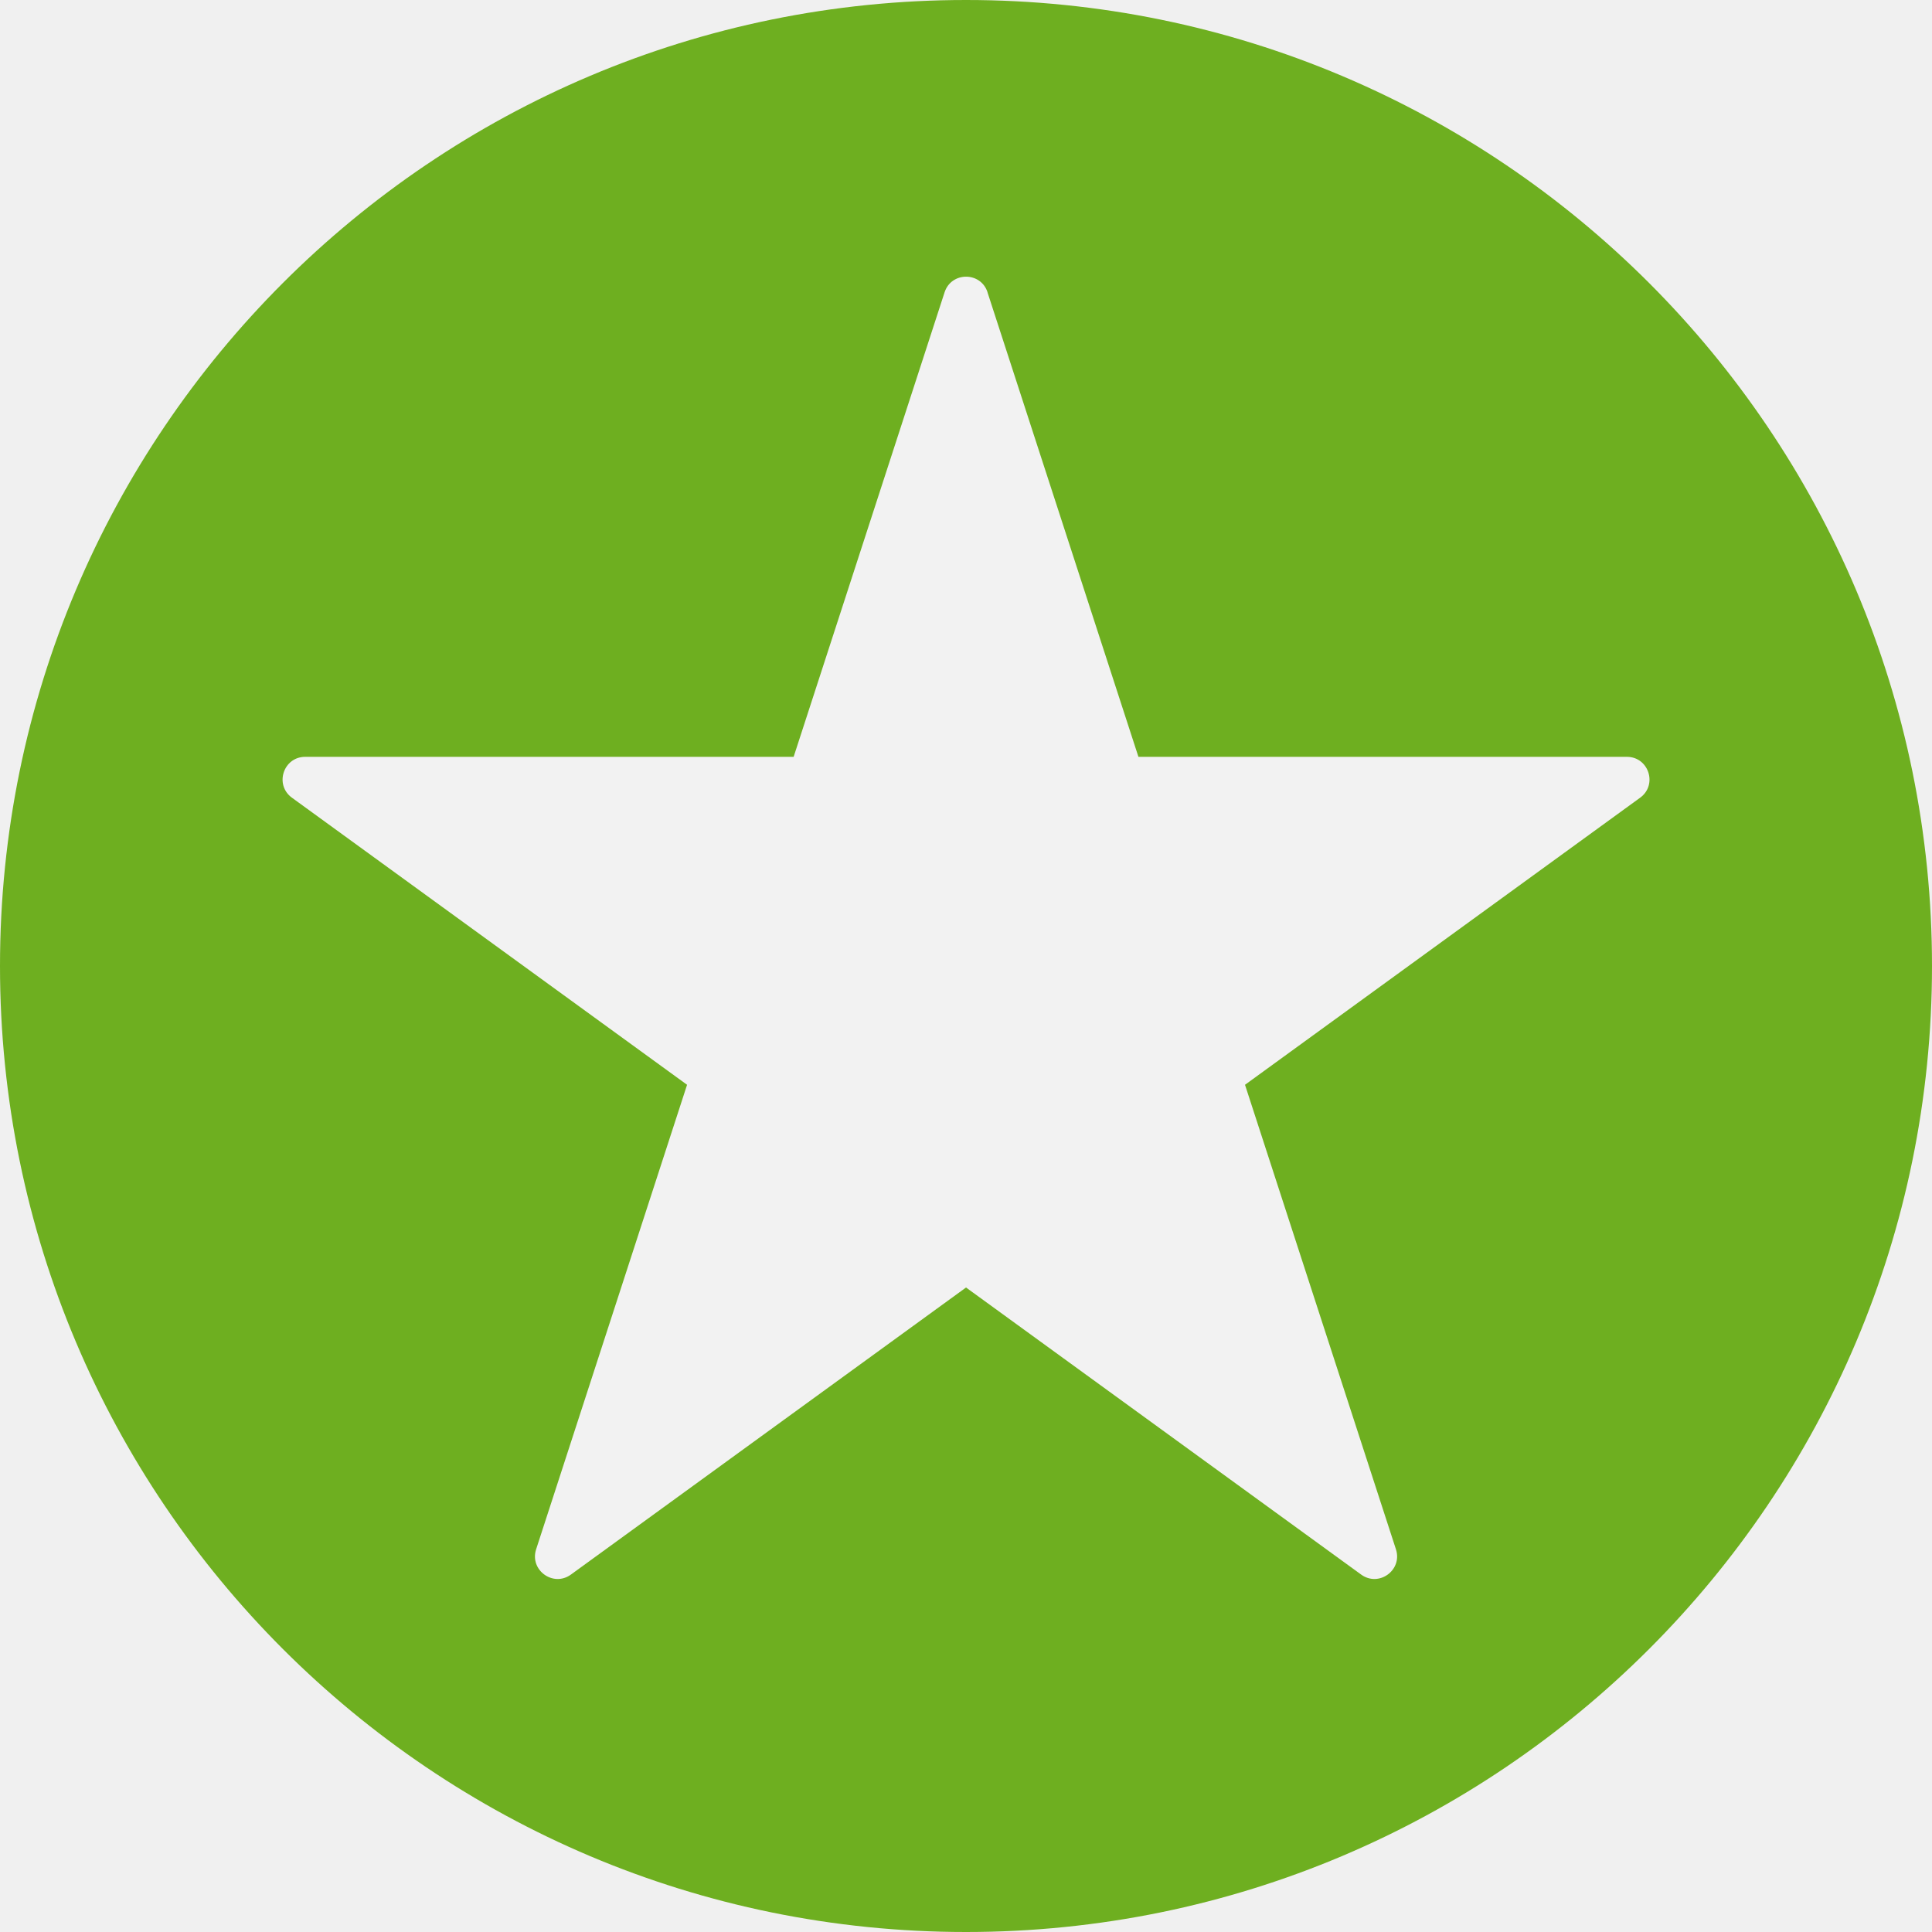
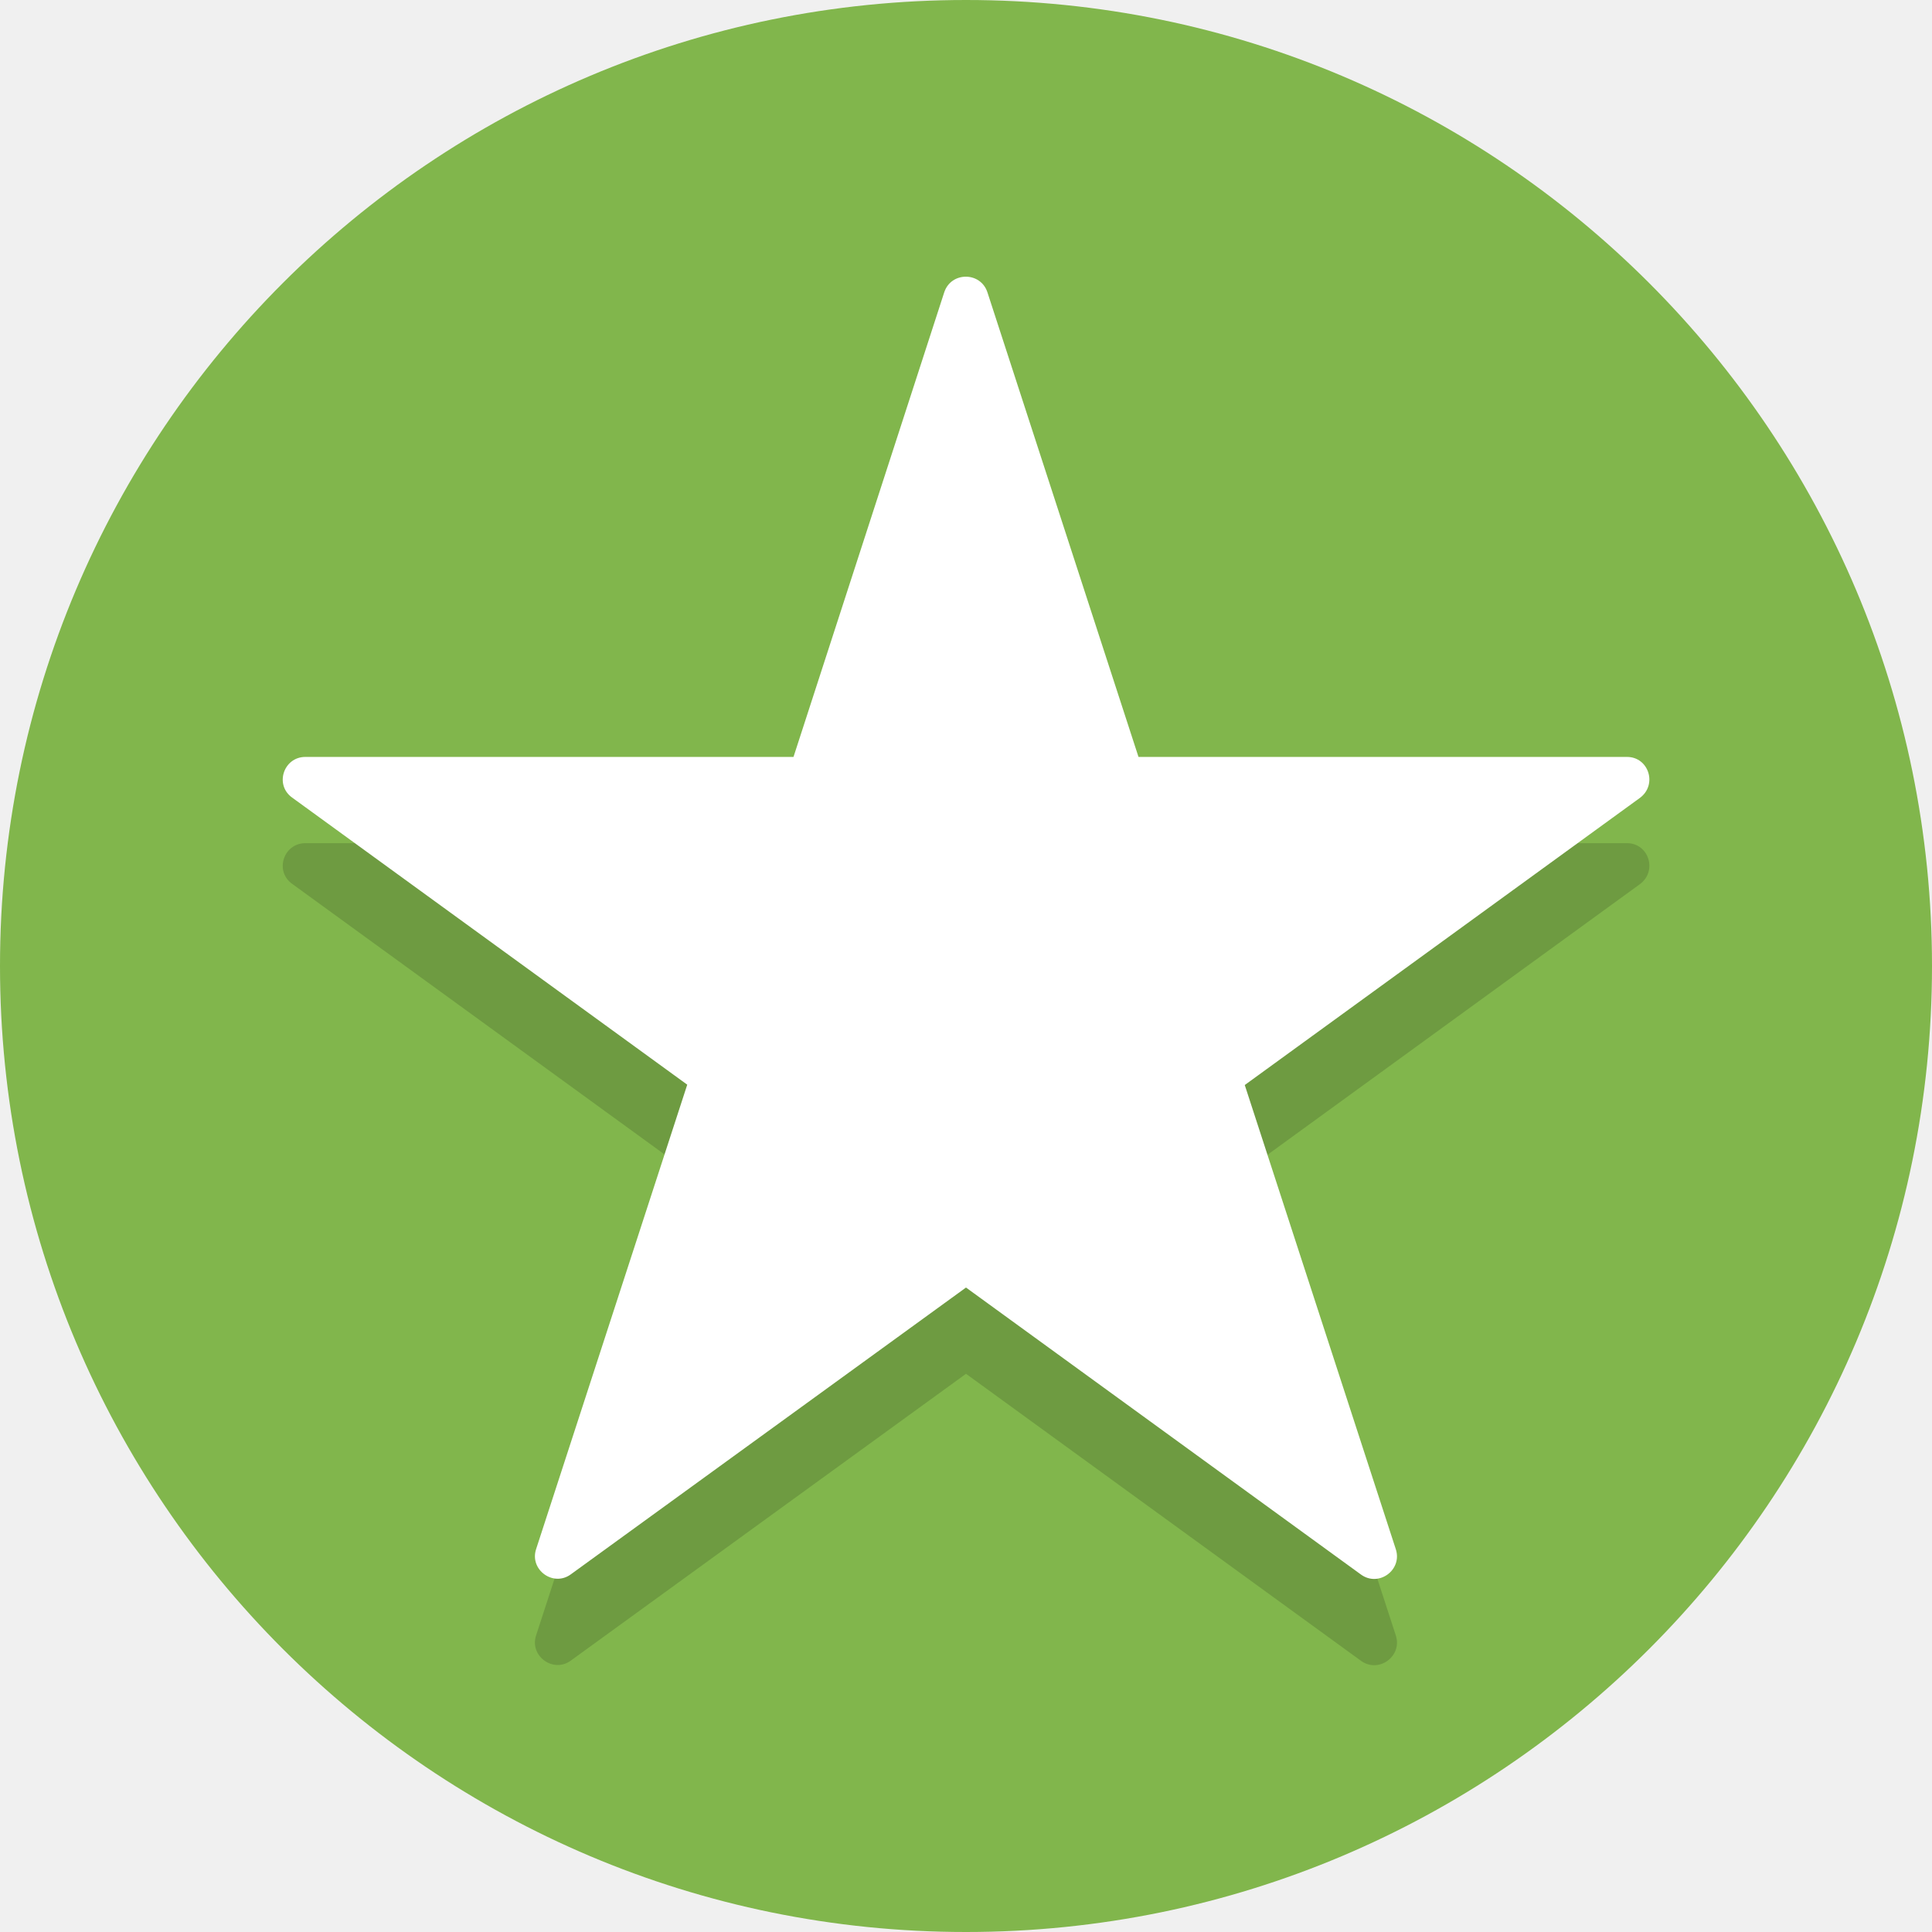
- <svg xmlns="http://www.w3.org/2000/svg" id="a" viewBox="0 0 560 560">
-   <defs>
-     <style>.b{fill:#f2f2f2;}.c{fill:#6eaf20;}</style>
-   </defs>
-   <circle class="c" cx="280" cy="280" r="280" />
-   <path class="b" d="M286.23,84.73l43.75,134.64h141.57c6.35,0,8.99,8.12,3.85,11.85l-114.53,83.21,43.75,134.64c1.96,6.04-4.95,11.06-10.08,7.33l-114.53-83.21-114.53,83.21c-5.13,3.73-12.04-1.29-10.08-7.33l43.75-134.64-114.53-83.21c-5.13-3.73-2.5-11.85,3.85-11.85h141.57s43.75-134.64,43.75-134.64c1.96-6.04,10.5-6.04,12.46,0Z" />
+ <svg xmlns="http://www.w3.org/2000/svg" version="1.1" id="a" x="0px" y="0px" viewBox="0 0 560 560" style="enable-background:new 0 0 560 560;" xml:space="preserve">
+   <style type="text/css">
+ 	.st0{fill:#81B64C;}
+ 	.st1{opacity:0.15;}
+ 	.st2{fill:#FFFFFF;}
+ </style>
+   <circle class="st0" cx="280" cy="280" r="280" />
+   <path class="st1" d="M471.6,244.4H330l-43.8-134.6h0c-2-6-10.5-6-12.5,0L230,244.4H88.5c-6.3,0-9,8.1-3.8,11.8l114.5,83.2  l-43.8,134.6c-2,6,5,11.1,10.1,7.3L280,398.2l114.5,83.2c5.1,3.7,12-1.3,10.1-7.3l-43.8-134.6l114.5-83.2  C480.5,252.5,477.9,244.4,471.6,244.4z" />
+   <path class="st2" d="M471.6,219.4H330L286.2,84.7h0c-2-6-10.5-6-12.5,0L230,219.4H88.5c-6.3,0-9,8.1-3.8,11.8l114.5,83.2  l-43.8,134.6c-2,6,5,11.1,10.1,7.3L280,373.2l114.5,83.2c5.1,3.7,12-1.3,10.1-7.3l-43.8-134.6l114.5-83.2  C480.5,227.5,477.9,219.4,471.6,219.4z" />
</svg>
